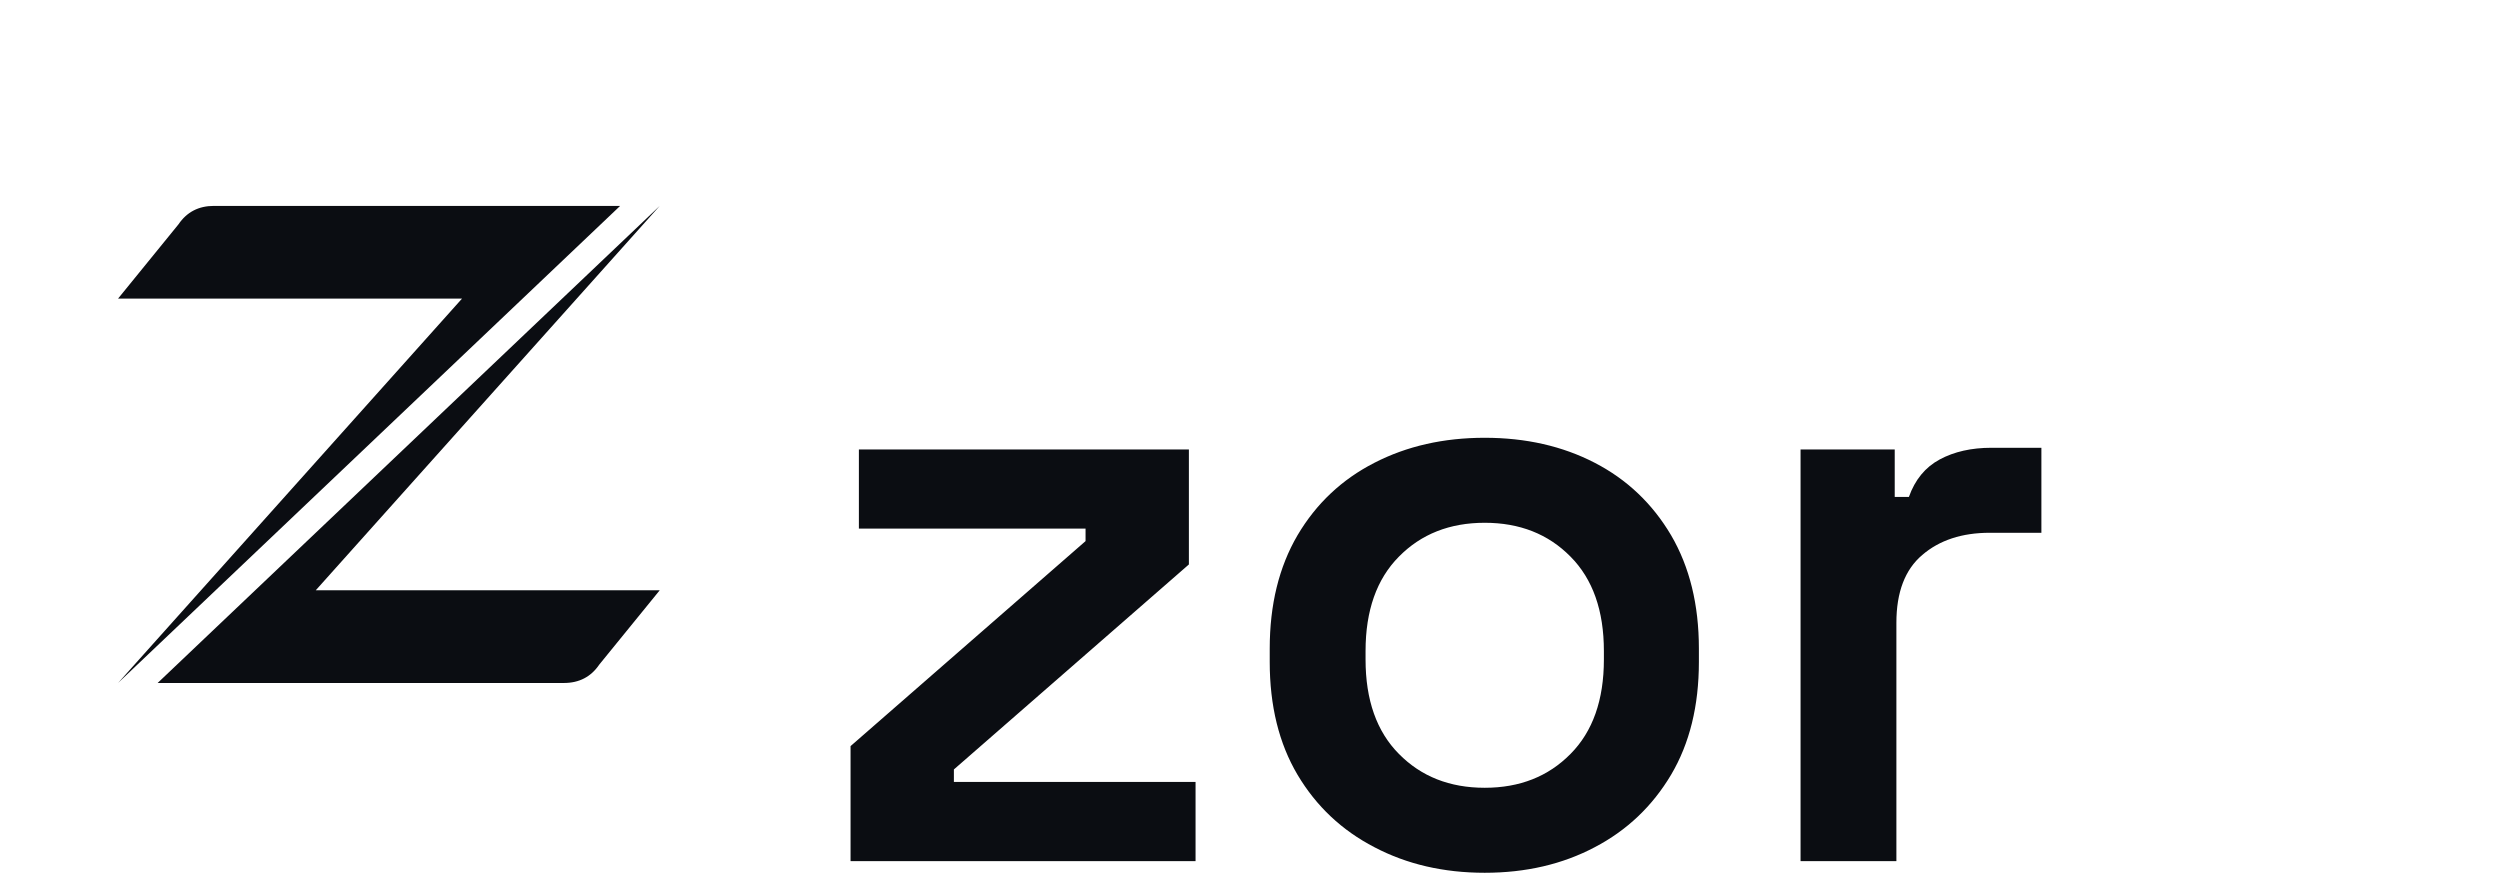
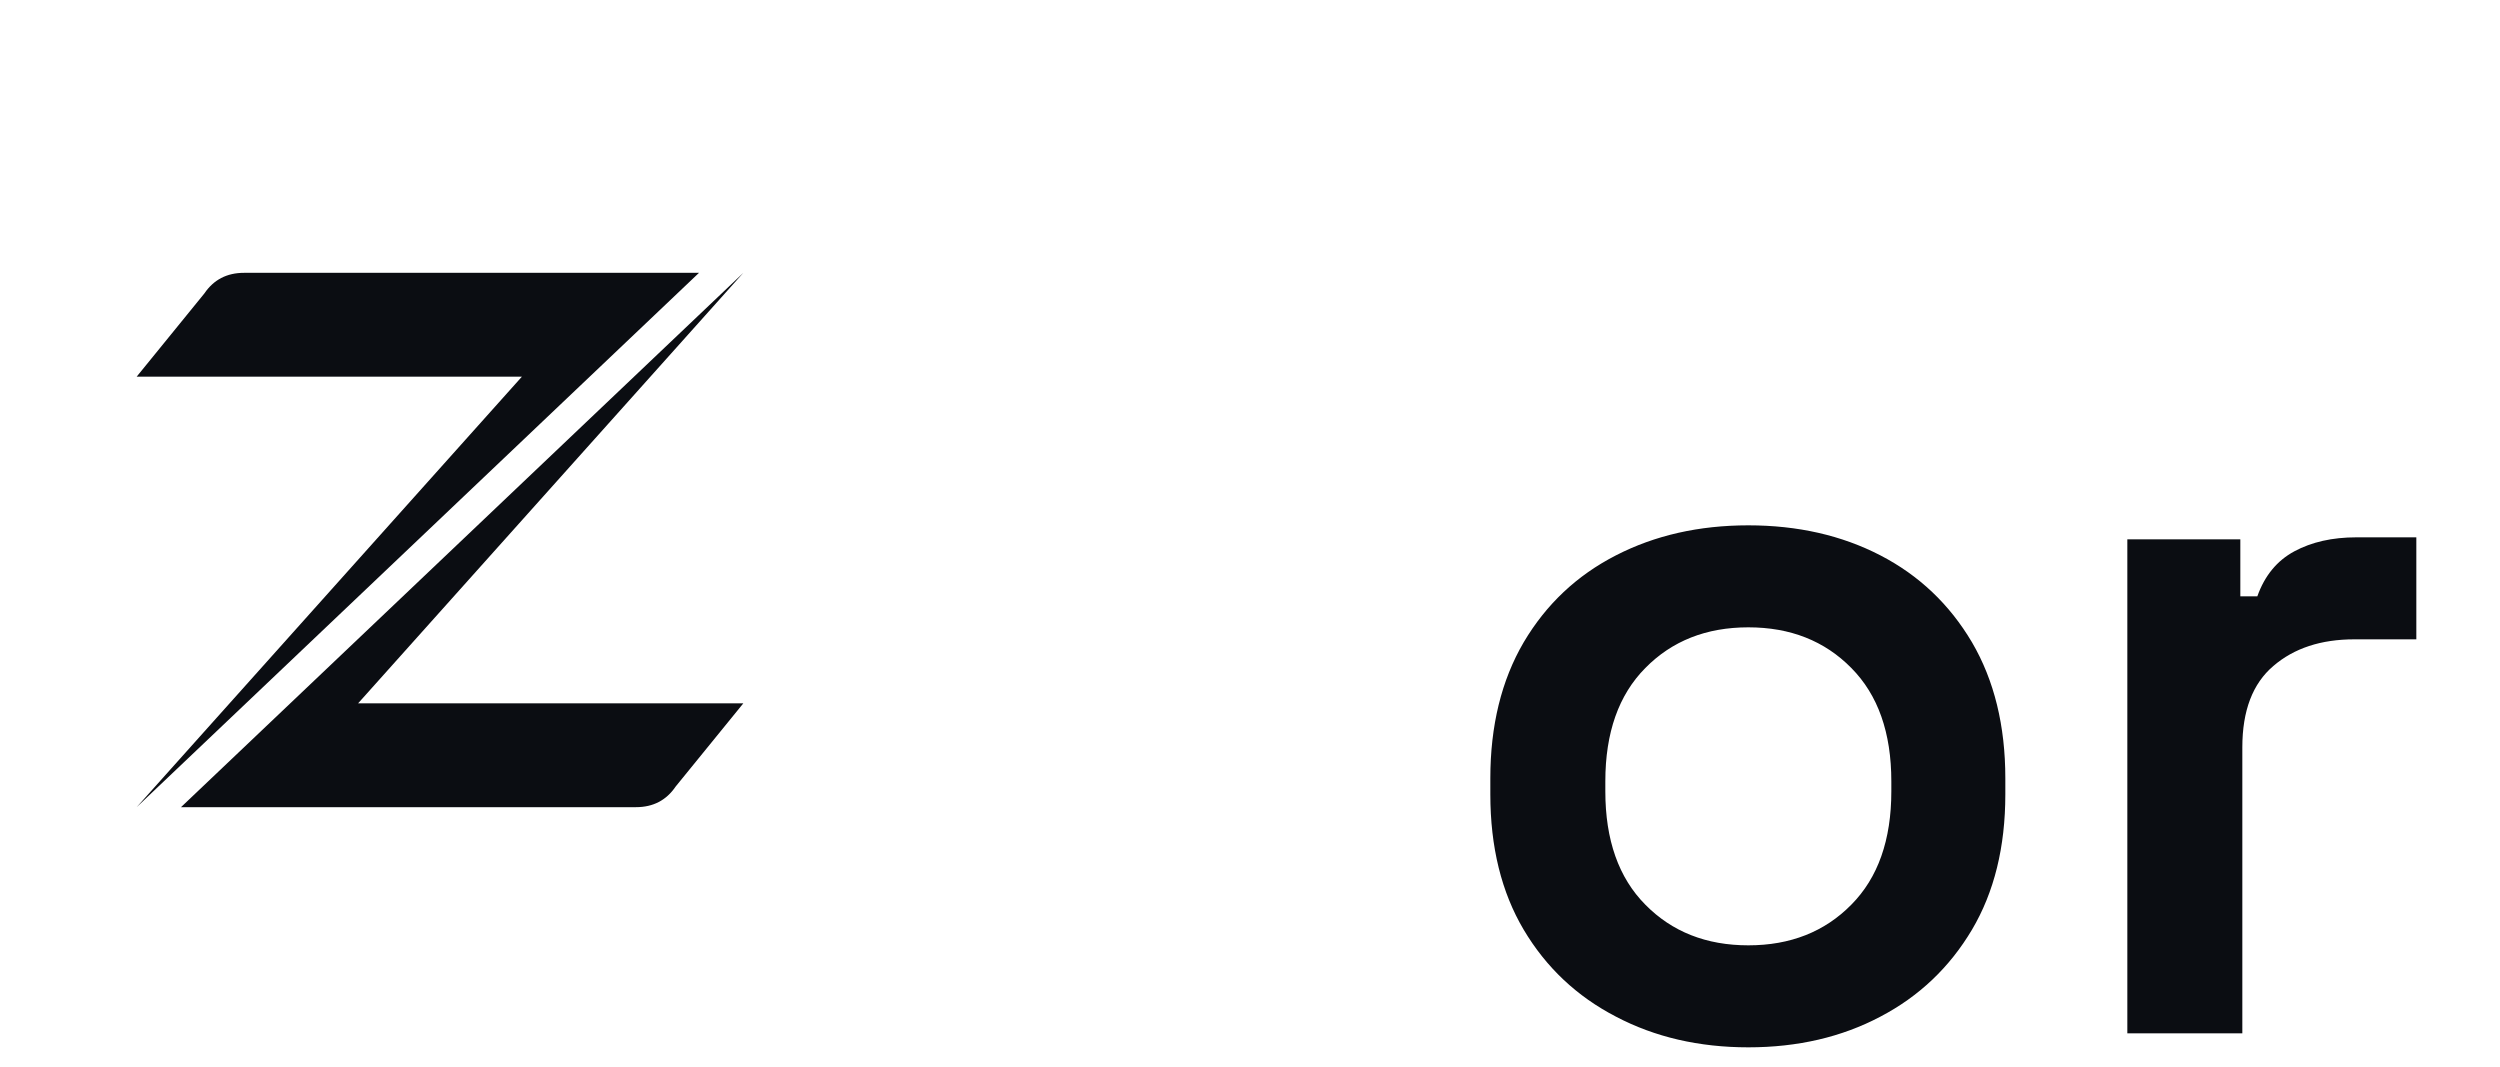
- <svg xmlns="http://www.w3.org/2000/svg" viewBox="0 0 180 64">
-   <path fill="#0B0D12" transform="translate(4 8) scale(.75)" d="M6 54.9L39.02 18L6 18L11.8 10.87Q13 9.1 15.2 9.1L54.2 9.1L6 54.9Z M9.8 54.9L58 9.1L24.98 46L58 46L52.2 53.13Q51 54.9 48.8 54.9L9.8 54.9Z" />
-   <path fill="#0B0D12" transform="translate(58 2) scale(2)" d="M14.04 30L1.62 30L1.62 25.86L10.08 18.48L10.08 18.03L1.92 18.03L1.92 15.18L13.80 15.18L13.80 19.32L5.34 26.70L5.34 27.15L14.04 27.15L14.04 30ZM24.45 30.42L24.45 30.42Q22.23 30.42 20.48 29.50Q18.72 28.59 17.71 26.89Q16.71 25.20 16.71 22.83L16.71 22.83L16.71 22.35Q16.71 19.98 17.71 18.27Q18.72 16.56 20.48 15.66Q22.23 14.76 24.45 14.76L24.45 14.76Q26.67 14.76 28.41 15.66Q30.15 16.56 31.16 18.27Q32.16 19.98 32.16 22.35L32.16 22.35L32.16 22.83Q32.16 25.20 31.16 26.89Q30.15 28.59 28.41 29.50Q26.67 30.42 24.45 30.42ZM24.45 27.36L24.45 27.36Q26.34 27.36 27.54 26.14Q28.74 24.93 28.74 22.74L28.74 22.74L28.74 22.44Q28.74 20.25 27.54 19.04Q26.34 17.82 24.45 17.82L24.45 17.82Q22.56 17.82 21.36 19.04Q20.16 20.25 20.16 22.44L20.16 22.44L20.16 22.74Q20.16 24.93 21.36 26.14Q22.56 27.36 24.45 27.36ZM39.27 30L35.82 30L35.82 15.18L39.21 15.18L39.21 16.89L39.72 16.89Q40.05 15.96 40.83 15.54Q41.61 15.12 42.69 15.12L42.69 15.12L44.49 15.12L44.49 18.18L42.63 18.18Q41.13 18.18 40.20 18.98Q39.27 19.77 39.27 21.42L39.27 21.42L39.27 30Z" />
+ <svg xmlns="http://www.w3.org/2000/svg" viewBox="0 0 150 64">
+   <path fill="#0B0D12" transform="translate(4 10) scale(.7)" d="M6 54.9L39.02 18L6 18L11.8 10.87Q13 9.1 15.2 9.1L54.2 9.1L6 54.9Z M9.8 54.9L58 9.1L24.98 46L58 46L52.2 53.13Q51 54.9 48.8 54.9L9.8 54.9Z" />
+   <path fill="#0B0D12" transform="translate(56 2) scale(2)" d="M24.45 30.42L24.45 30.42Q22.23 30.42 20.48 29.50Q18.72 28.59 17.71 26.89Q16.71 25.20 16.71 22.83L16.71 22.83L16.71 22.35Q16.71 19.98 17.71 18.27Q18.72 16.56 20.48 15.66Q22.23 14.76 24.45 14.76L24.45 14.76Q26.67 14.76 28.41 15.66Q30.15 16.56 31.16 18.27Q32.16 19.98 32.16 22.35L32.16 22.35L32.16 22.83Q32.16 25.20 31.16 26.89Q30.15 28.59 28.41 29.50Q26.67 30.42 24.45 30.42ZM24.45 27.36L24.45 27.36Q26.34 27.36 27.54 26.14Q28.74 24.93 28.74 22.74L28.74 22.74L28.74 22.44Q28.74 20.25 27.54 19.04Q26.34 17.82 24.45 17.82L24.45 17.82Q22.56 17.82 21.36 19.04Q20.16 20.25 20.16 22.44L20.16 22.44L20.16 22.74Q20.16 24.93 21.36 26.14Q22.56 27.36 24.45 27.36ZM39.27 30L35.82 30L35.82 15.18L39.21 15.18L39.21 16.89L39.72 16.89Q40.05 15.96 40.83 15.54Q41.61 15.12 42.69 15.12L42.69 15.12L44.49 15.12L44.49 18.18L42.63 18.18Q41.13 18.18 40.20 18.98Q39.27 19.77 39.27 21.42L39.27 21.42L39.27 30Z" />
</svg>
